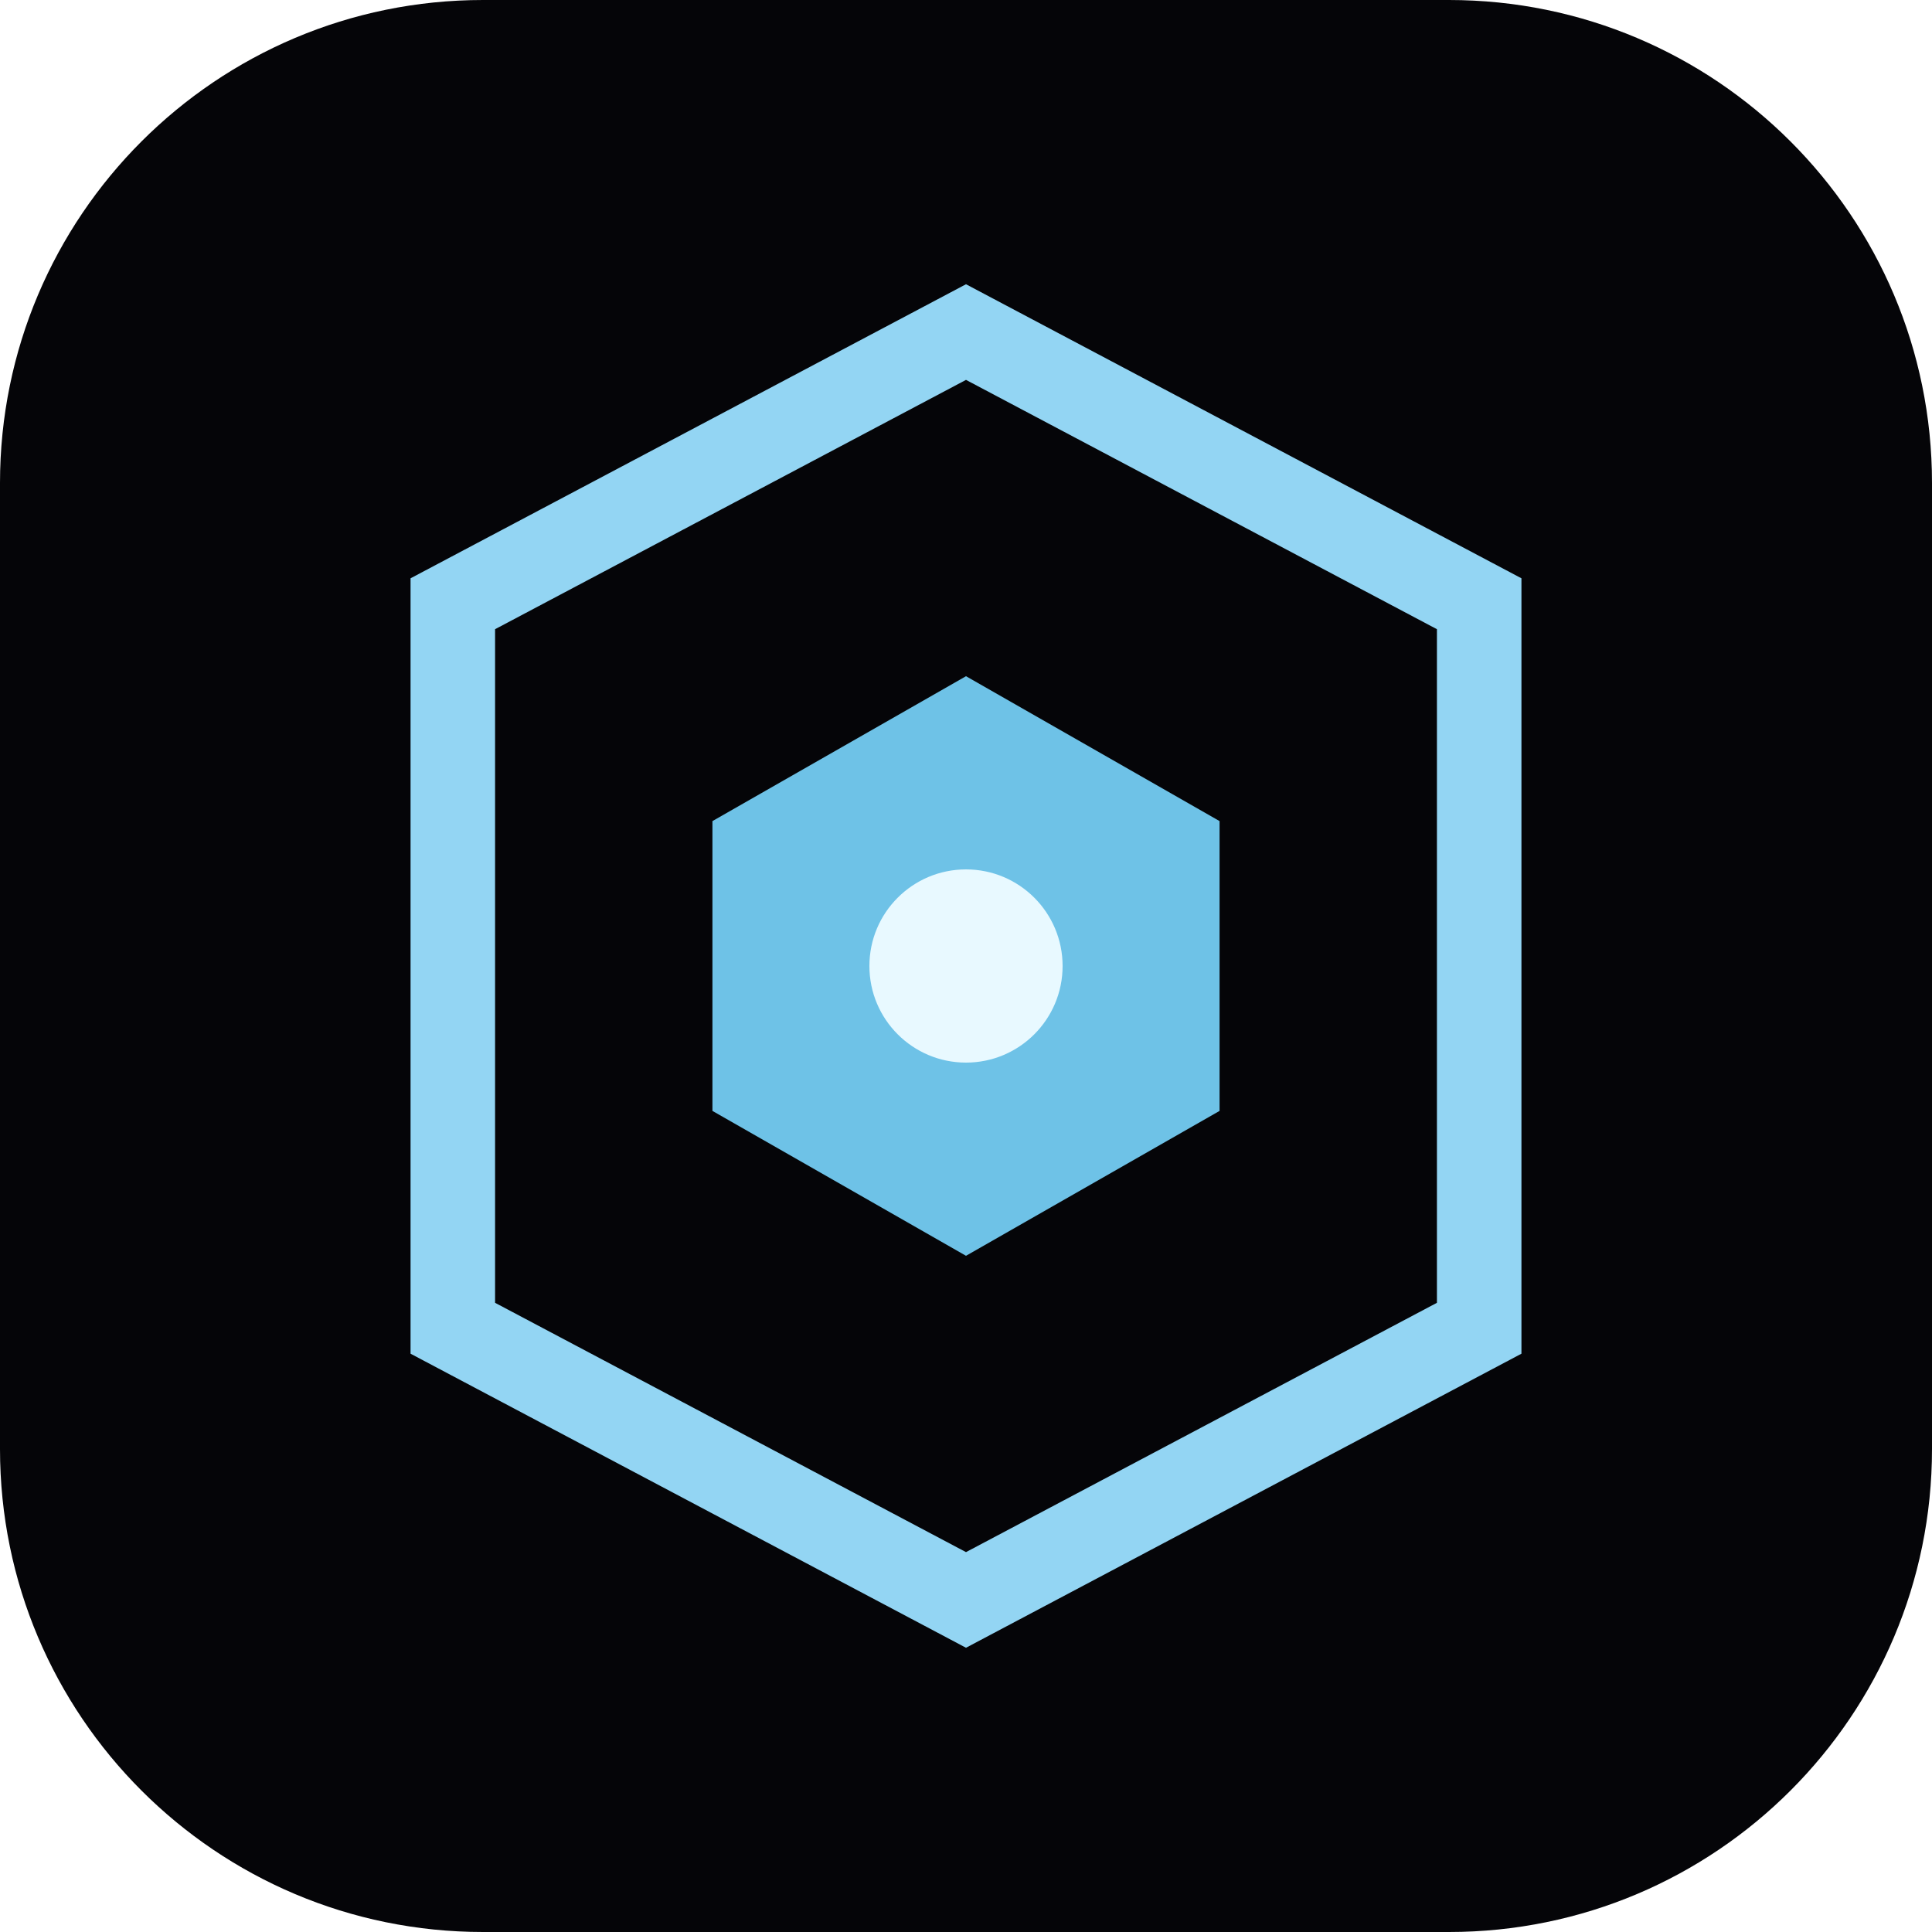
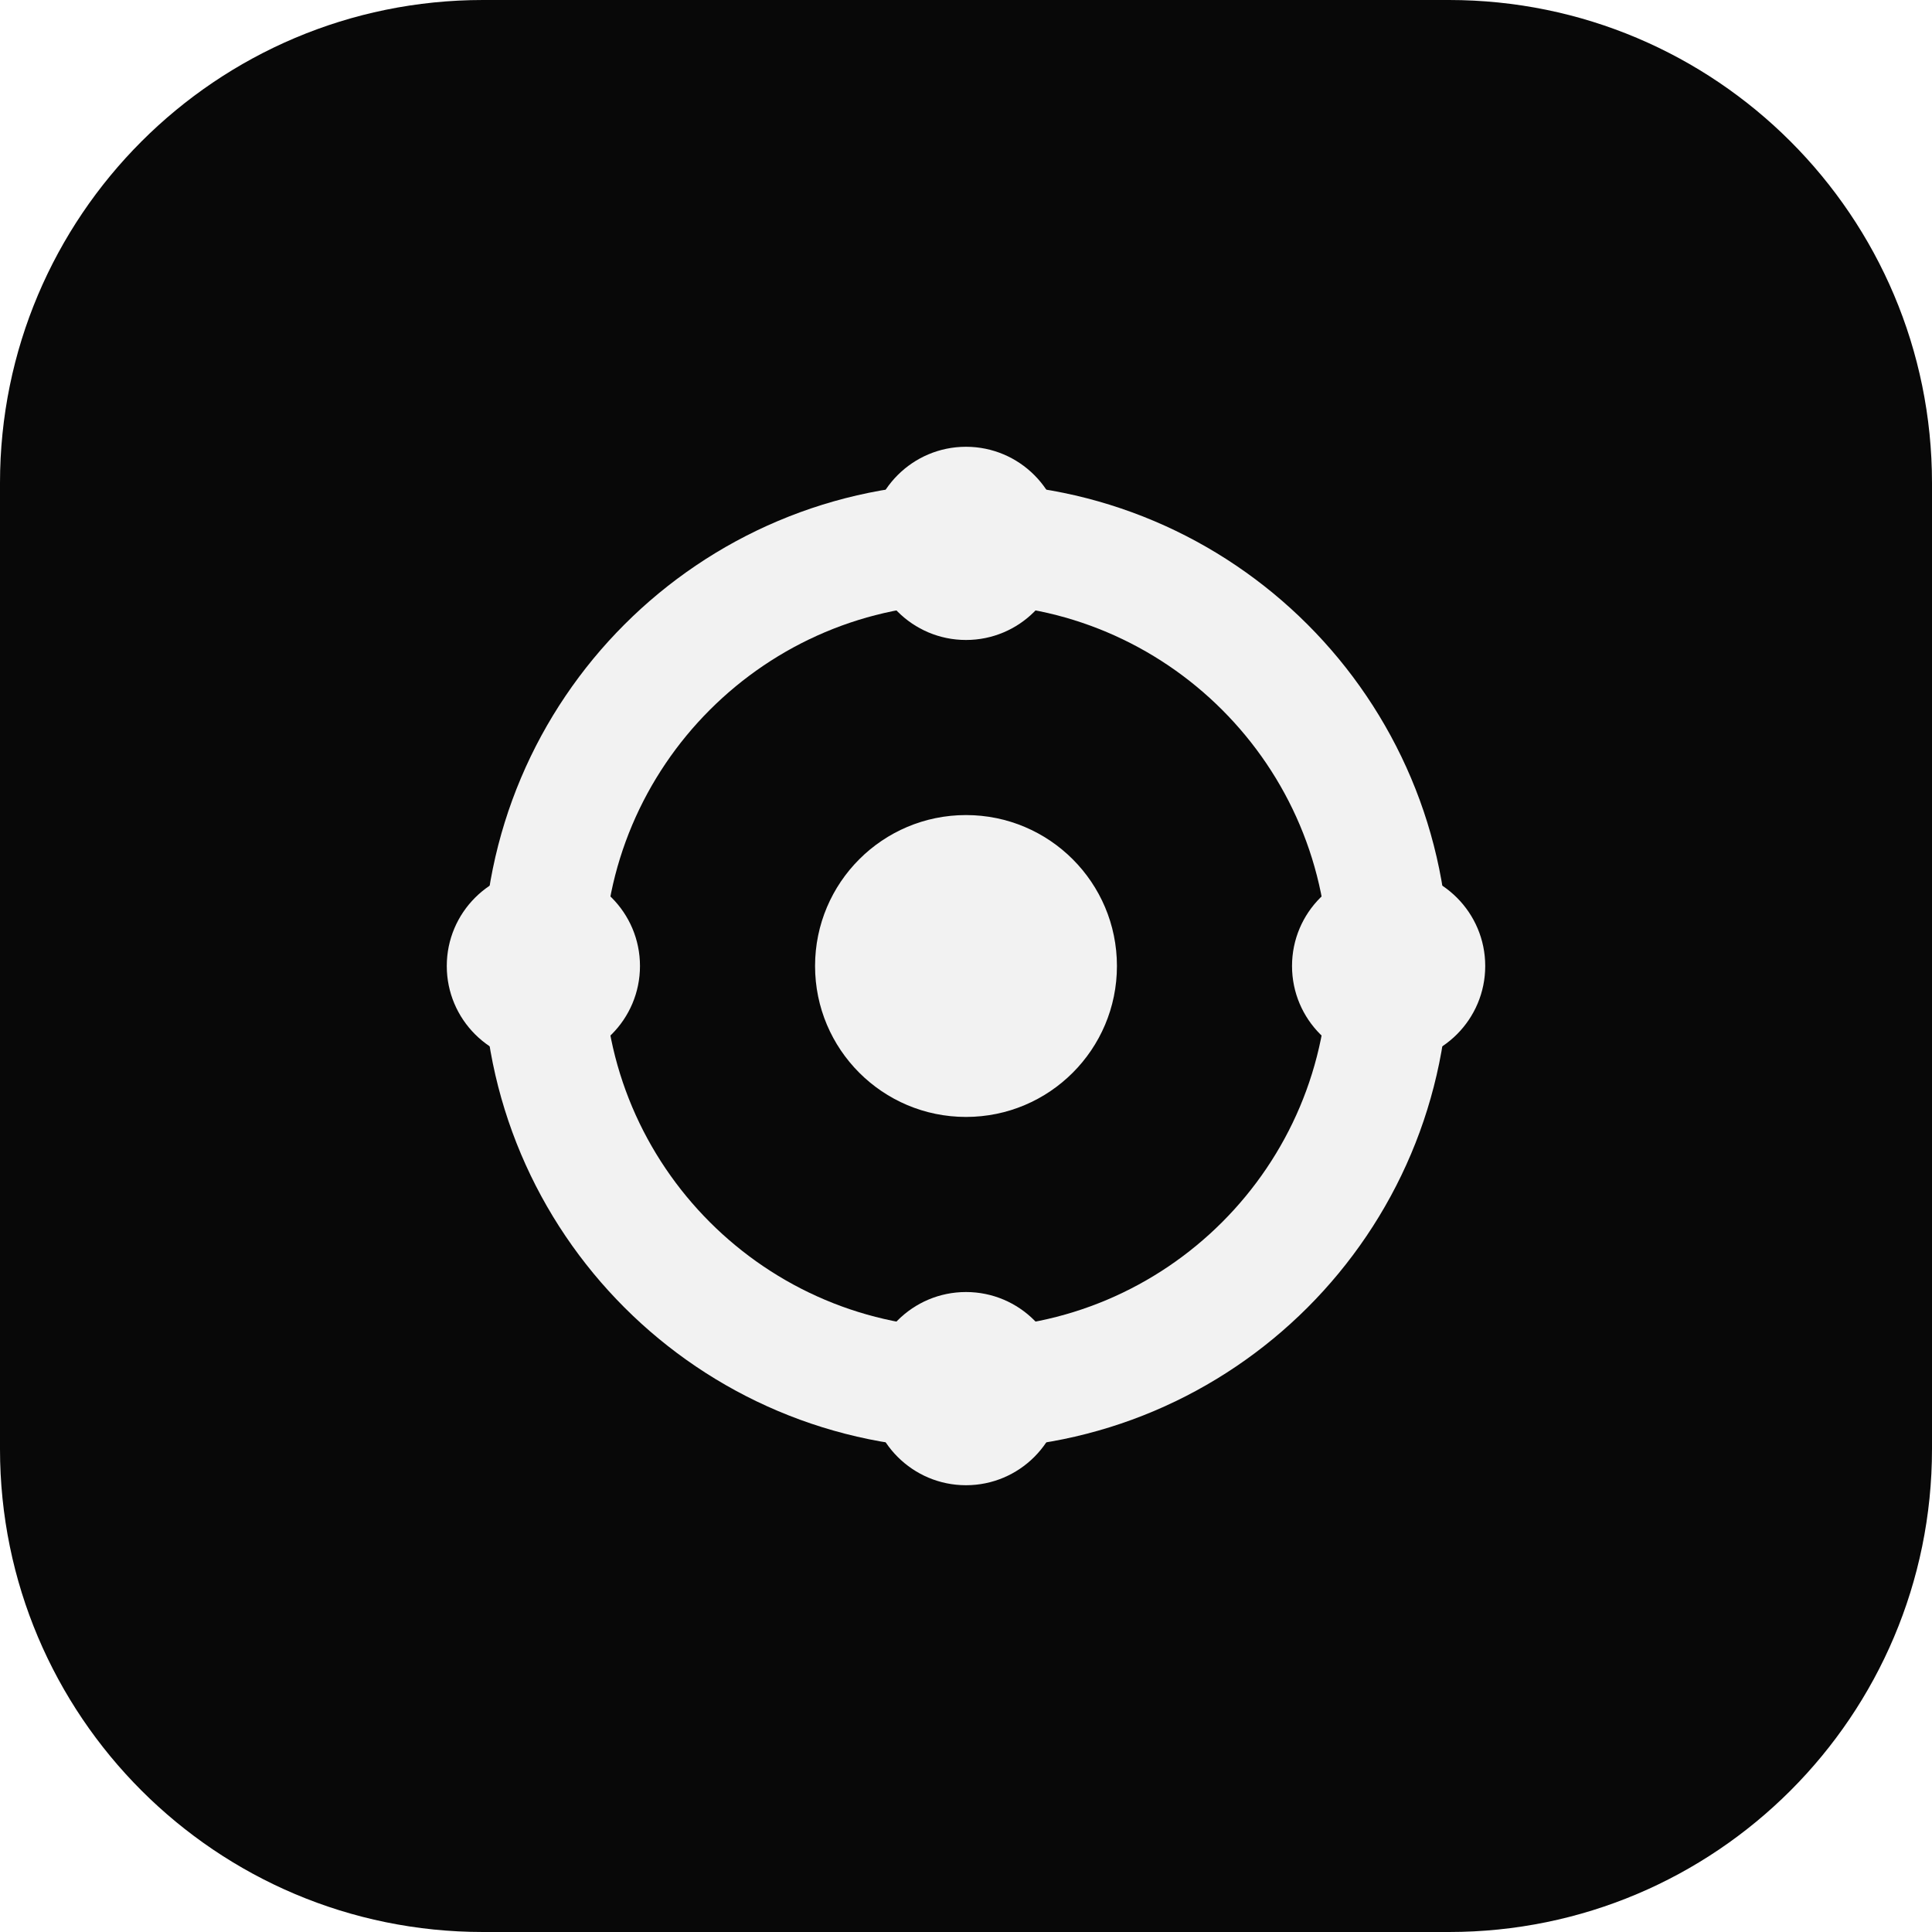
- <svg xmlns="http://www.w3.org/2000/svg" viewBox="0 0 32 32" fill="none">
-   <rect width="32" height="32" rx="8" fill="#050508" />
-   <path d="M16 5.5 24.5 10v12L16 26.5 7.5 22V10L16 5.5Z" stroke="#9adfff" stroke-width="1.4" opacity=".95" />
-   <path d="M16 11.2 20.2 13.6v4.8L16 20.8 11.8 18.4v-4.8L16 11.2Z" fill="#7ad7ff" opacity=".9" />
-   <circle cx="16" cy="16" r="1.6" fill="#e8f9ff" />
+ <svg xmlns="http://www.w3.org/2000/svg" viewBox="0 0 32 32">
+   <rect width="32" height="32" rx="8" fill="#080808" />
+   <circle cx="16" cy="16" r="7" fill="none" stroke="#f2f2f2" stroke-width="2" />
+   <circle cx="16" cy="16" r="2.5" fill="#f2f2f2" />
+   <circle cx="16" cy="9" r="1.6" fill="#f2f2f2" />
+   <circle cx="23" cy="16" r="1.6" fill="#f2f2f2" />
+   <circle cx="16" cy="23" r="1.6" fill="#f2f2f2" />
+   <circle cx="9" cy="16" r="1.6" fill="#f2f2f2" />
</svg>
